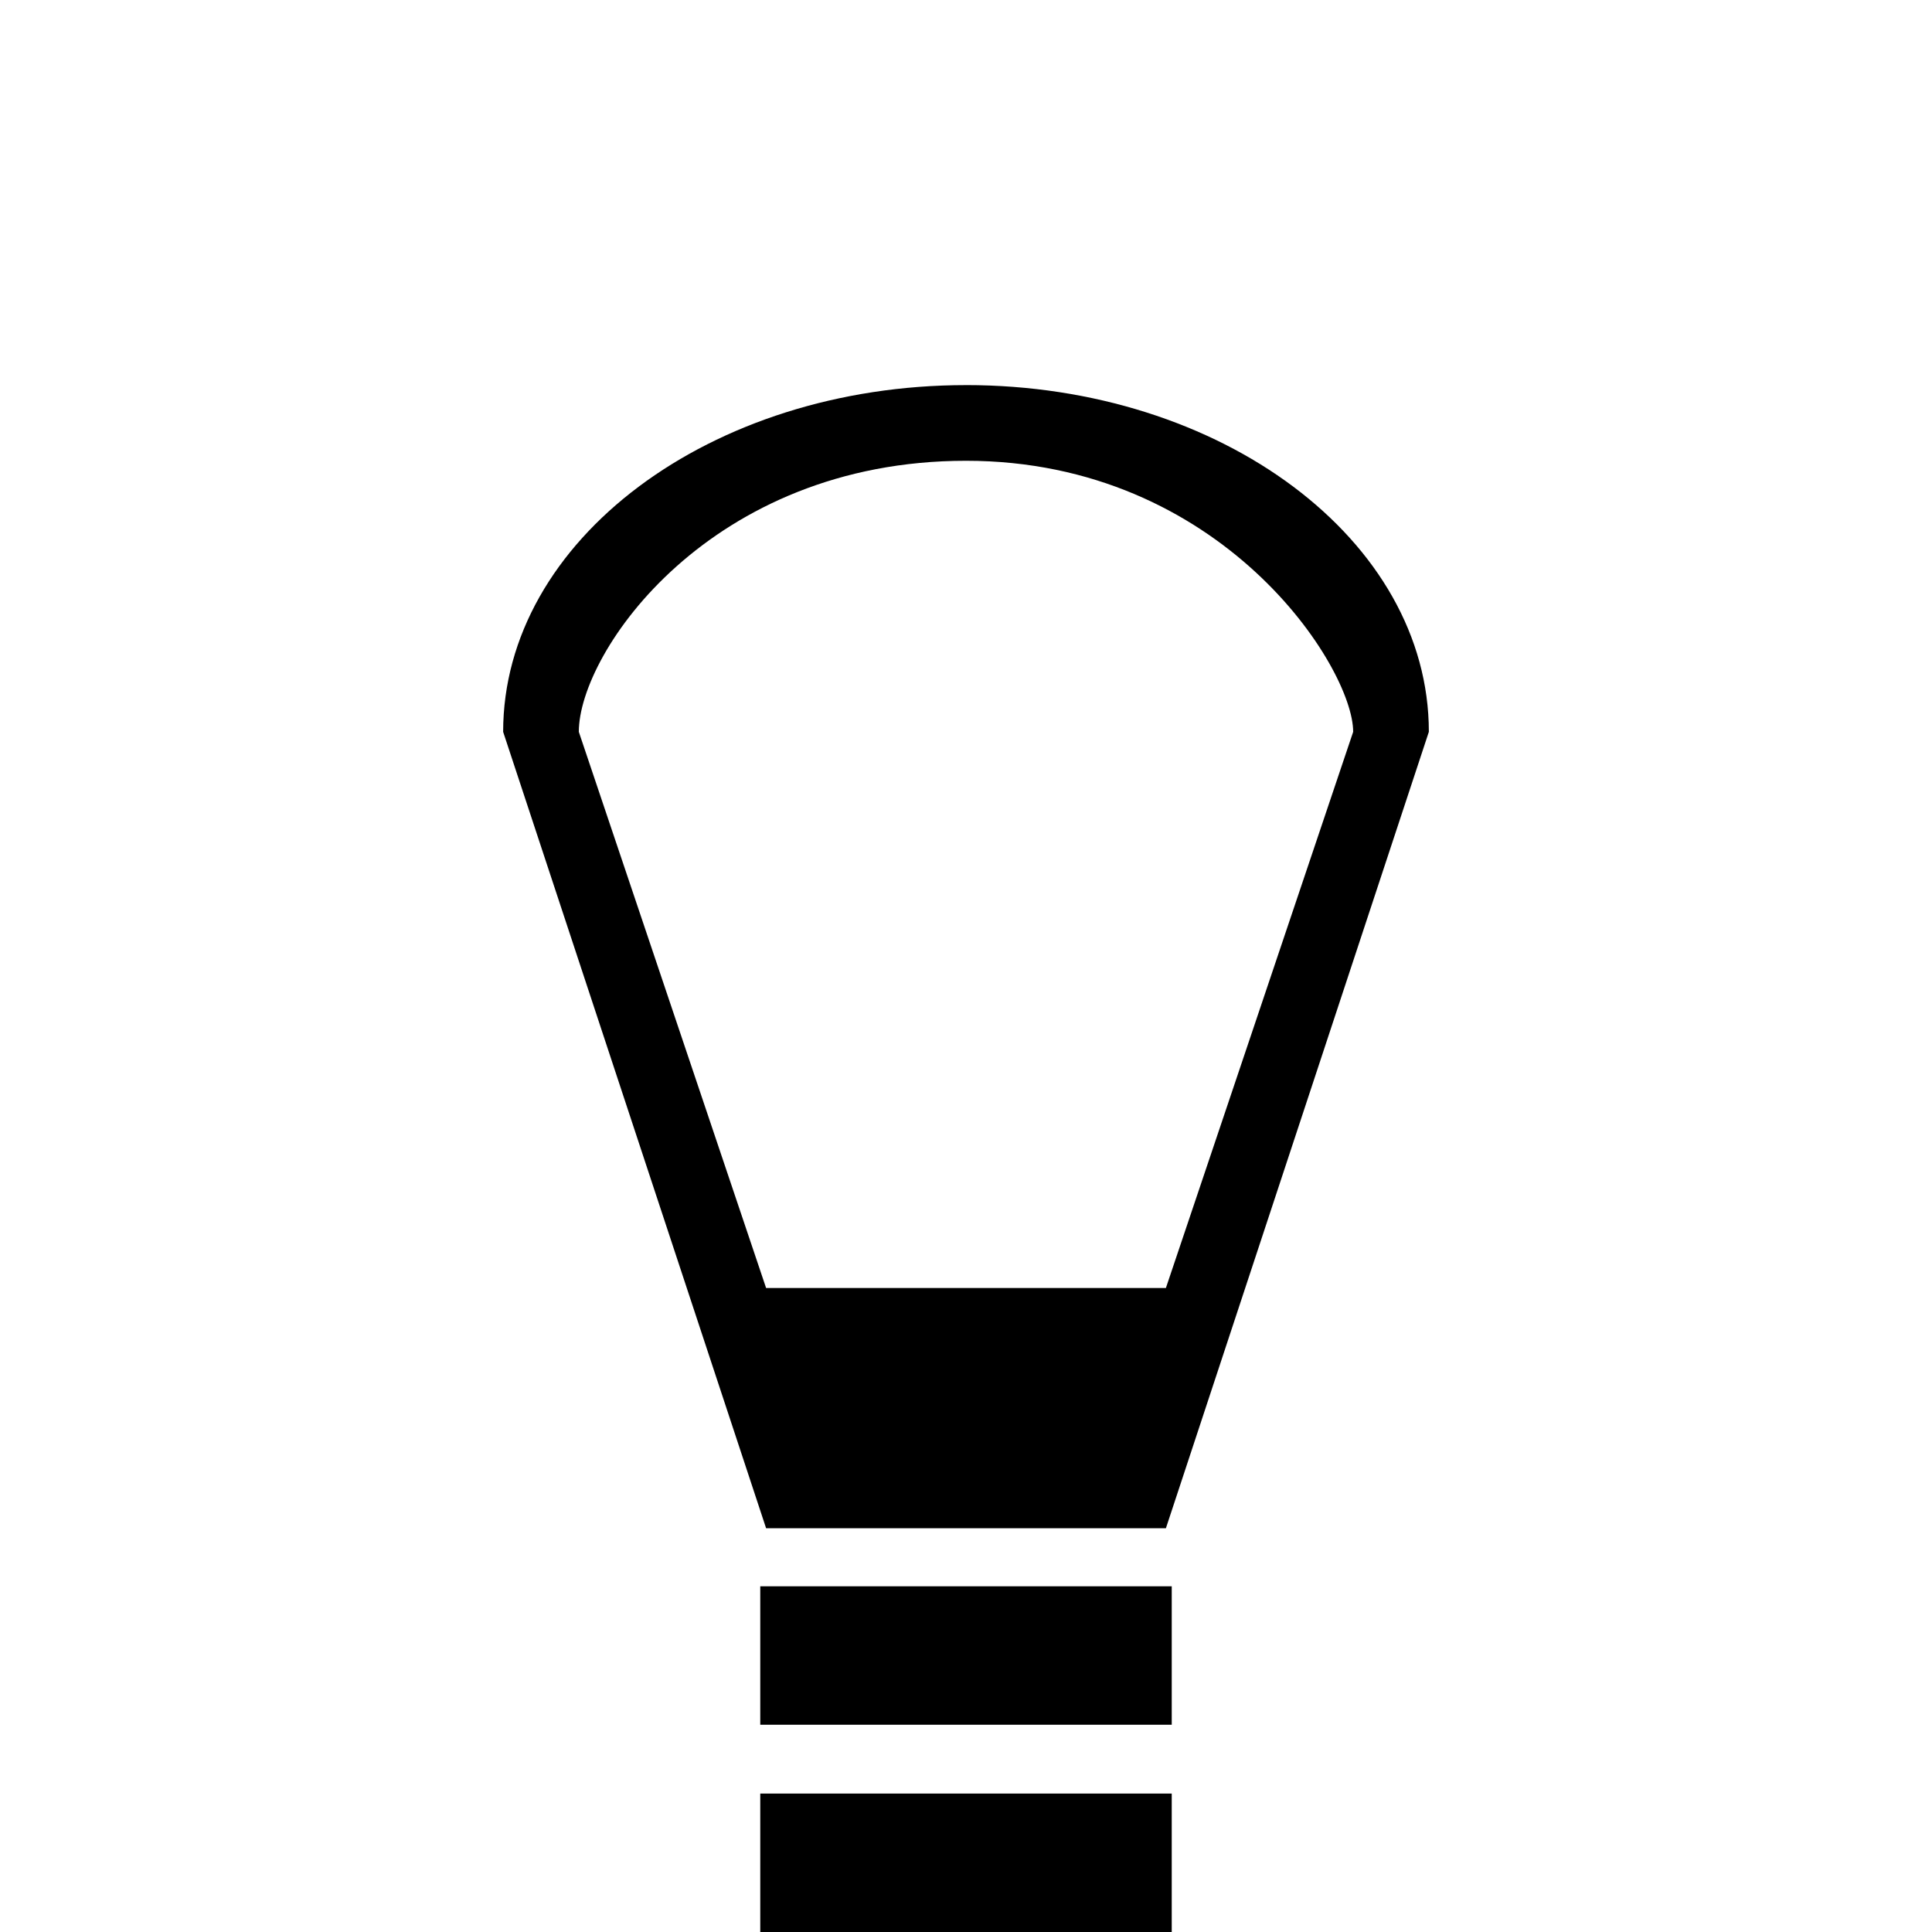
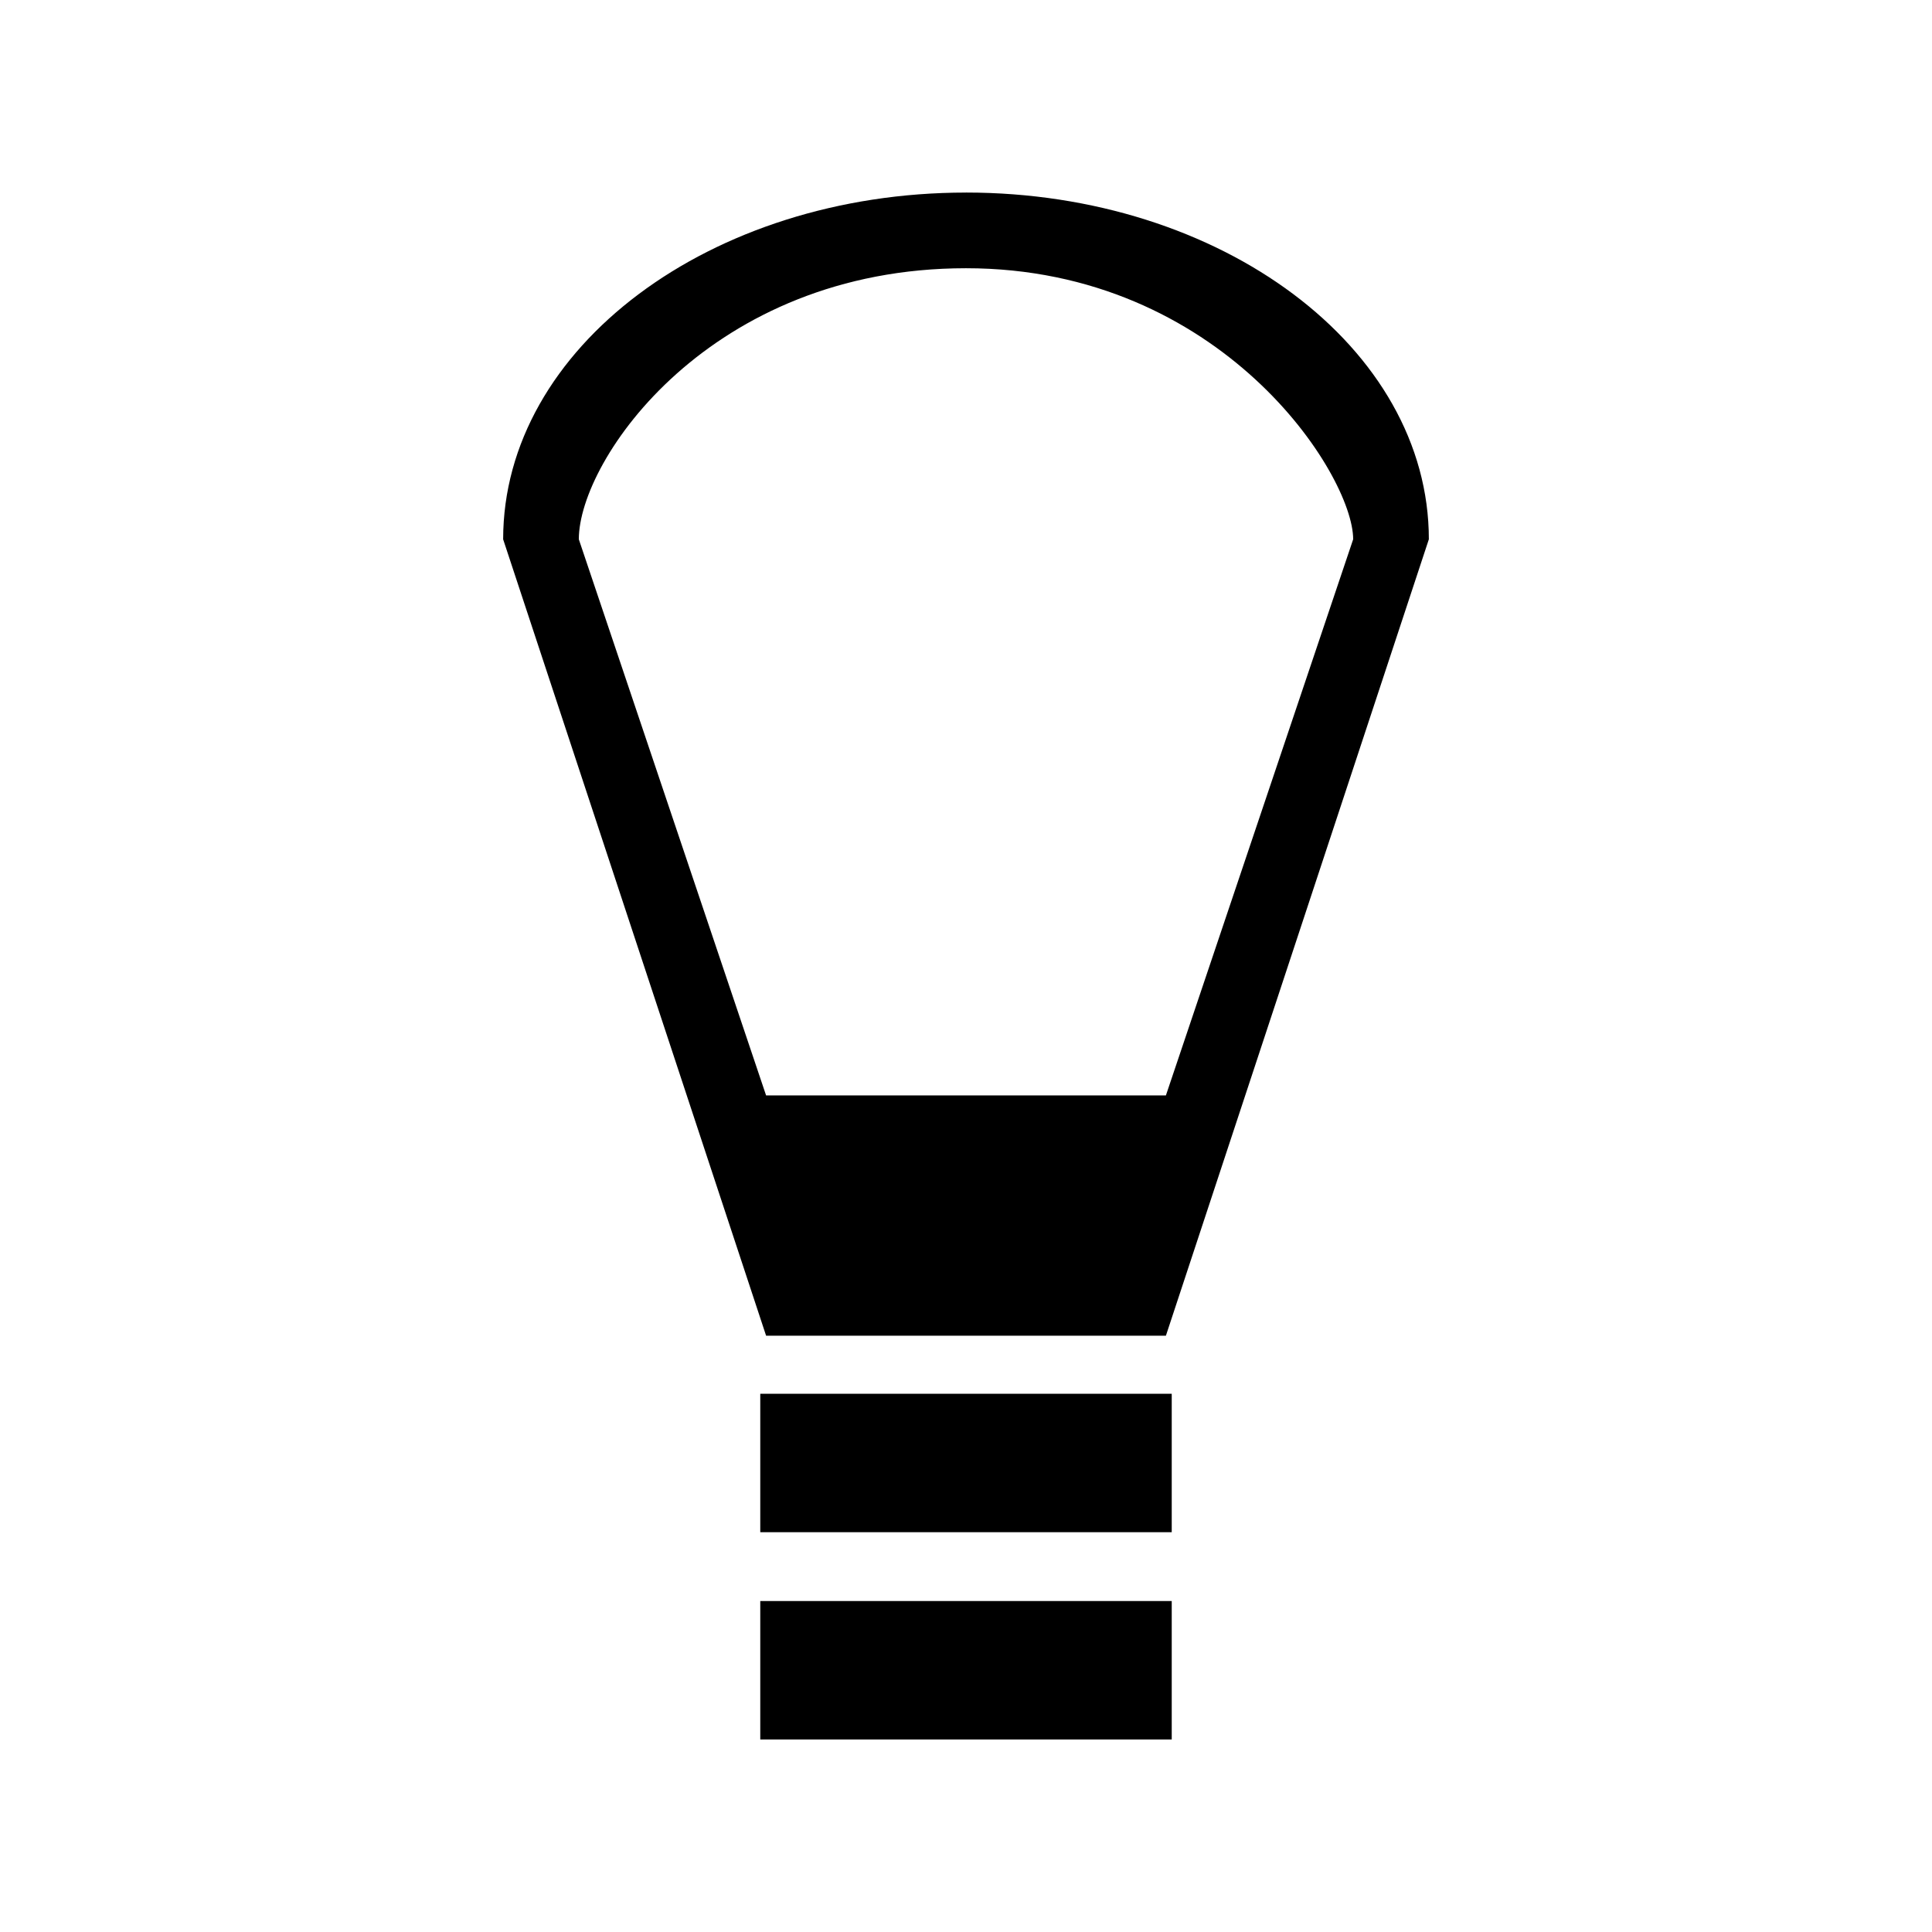
- <svg xmlns="http://www.w3.org/2000/svg" id="svg2" data-tags="remove-circle, cancel, close, remove, delete" height="1200" viewBox="0 0 1200 1200" width="1200" version="1.1" data-du="">
-   <defs id="defs33" />
-   <path id="rect2989" d="m 600,239.201 c -158.775,0 -287.487,96.415 -287.487,215.369 L 475.836,949.214 H 724.164 L 887.487,454.555 c 0,-118.951 -128.703,-215.369 -287.487,-215.369 z m 0,46.997 c 158.775,0 240.48,128.138 240.48,168.362 L 724.161,799.987 H 475.833 L 359.515,454.56 c 0,-49.63 81.705,-168.362 240.48,-168.362 z M 472.215,985.292 V 1071.274 H 727.785 V 985.29 H 472.215 z m 0,128.726 V 1200 h 255.569 v -85.984 H 472.215 z" style="fill:#000000" />
+ <svg xmlns="http://www.w3.org/2000/svg" version="1.1" id="svg2" x="0px" y="0px" width="1200px" height="1200px" viewBox="0 0 1200 1200" enable-background="new 0 0 1200 1200" xml:space="preserve">
+   <path id="rect2989" d="M600,119.608c-158.775,0-287.486,96.415-287.486,215.368l163.322,494.645  h248.328l163.322-494.659c0-118.951-128.702-215.369-287.486-215.369V119.608z M600,166.604  c158.775,0,240.479,128.138,240.479,168.362L724.161,680.393H475.833L359.515,334.966c0-49.63,81.704-168.362,240.479-168.362H600z   M472.215,865.699v85.982h255.57v-85.984h-255.57V865.699L472.215,865.699z M472.215,994.424v85.982h255.57v-85.982H472.215  L472.215,994.424z" />
</svg>
